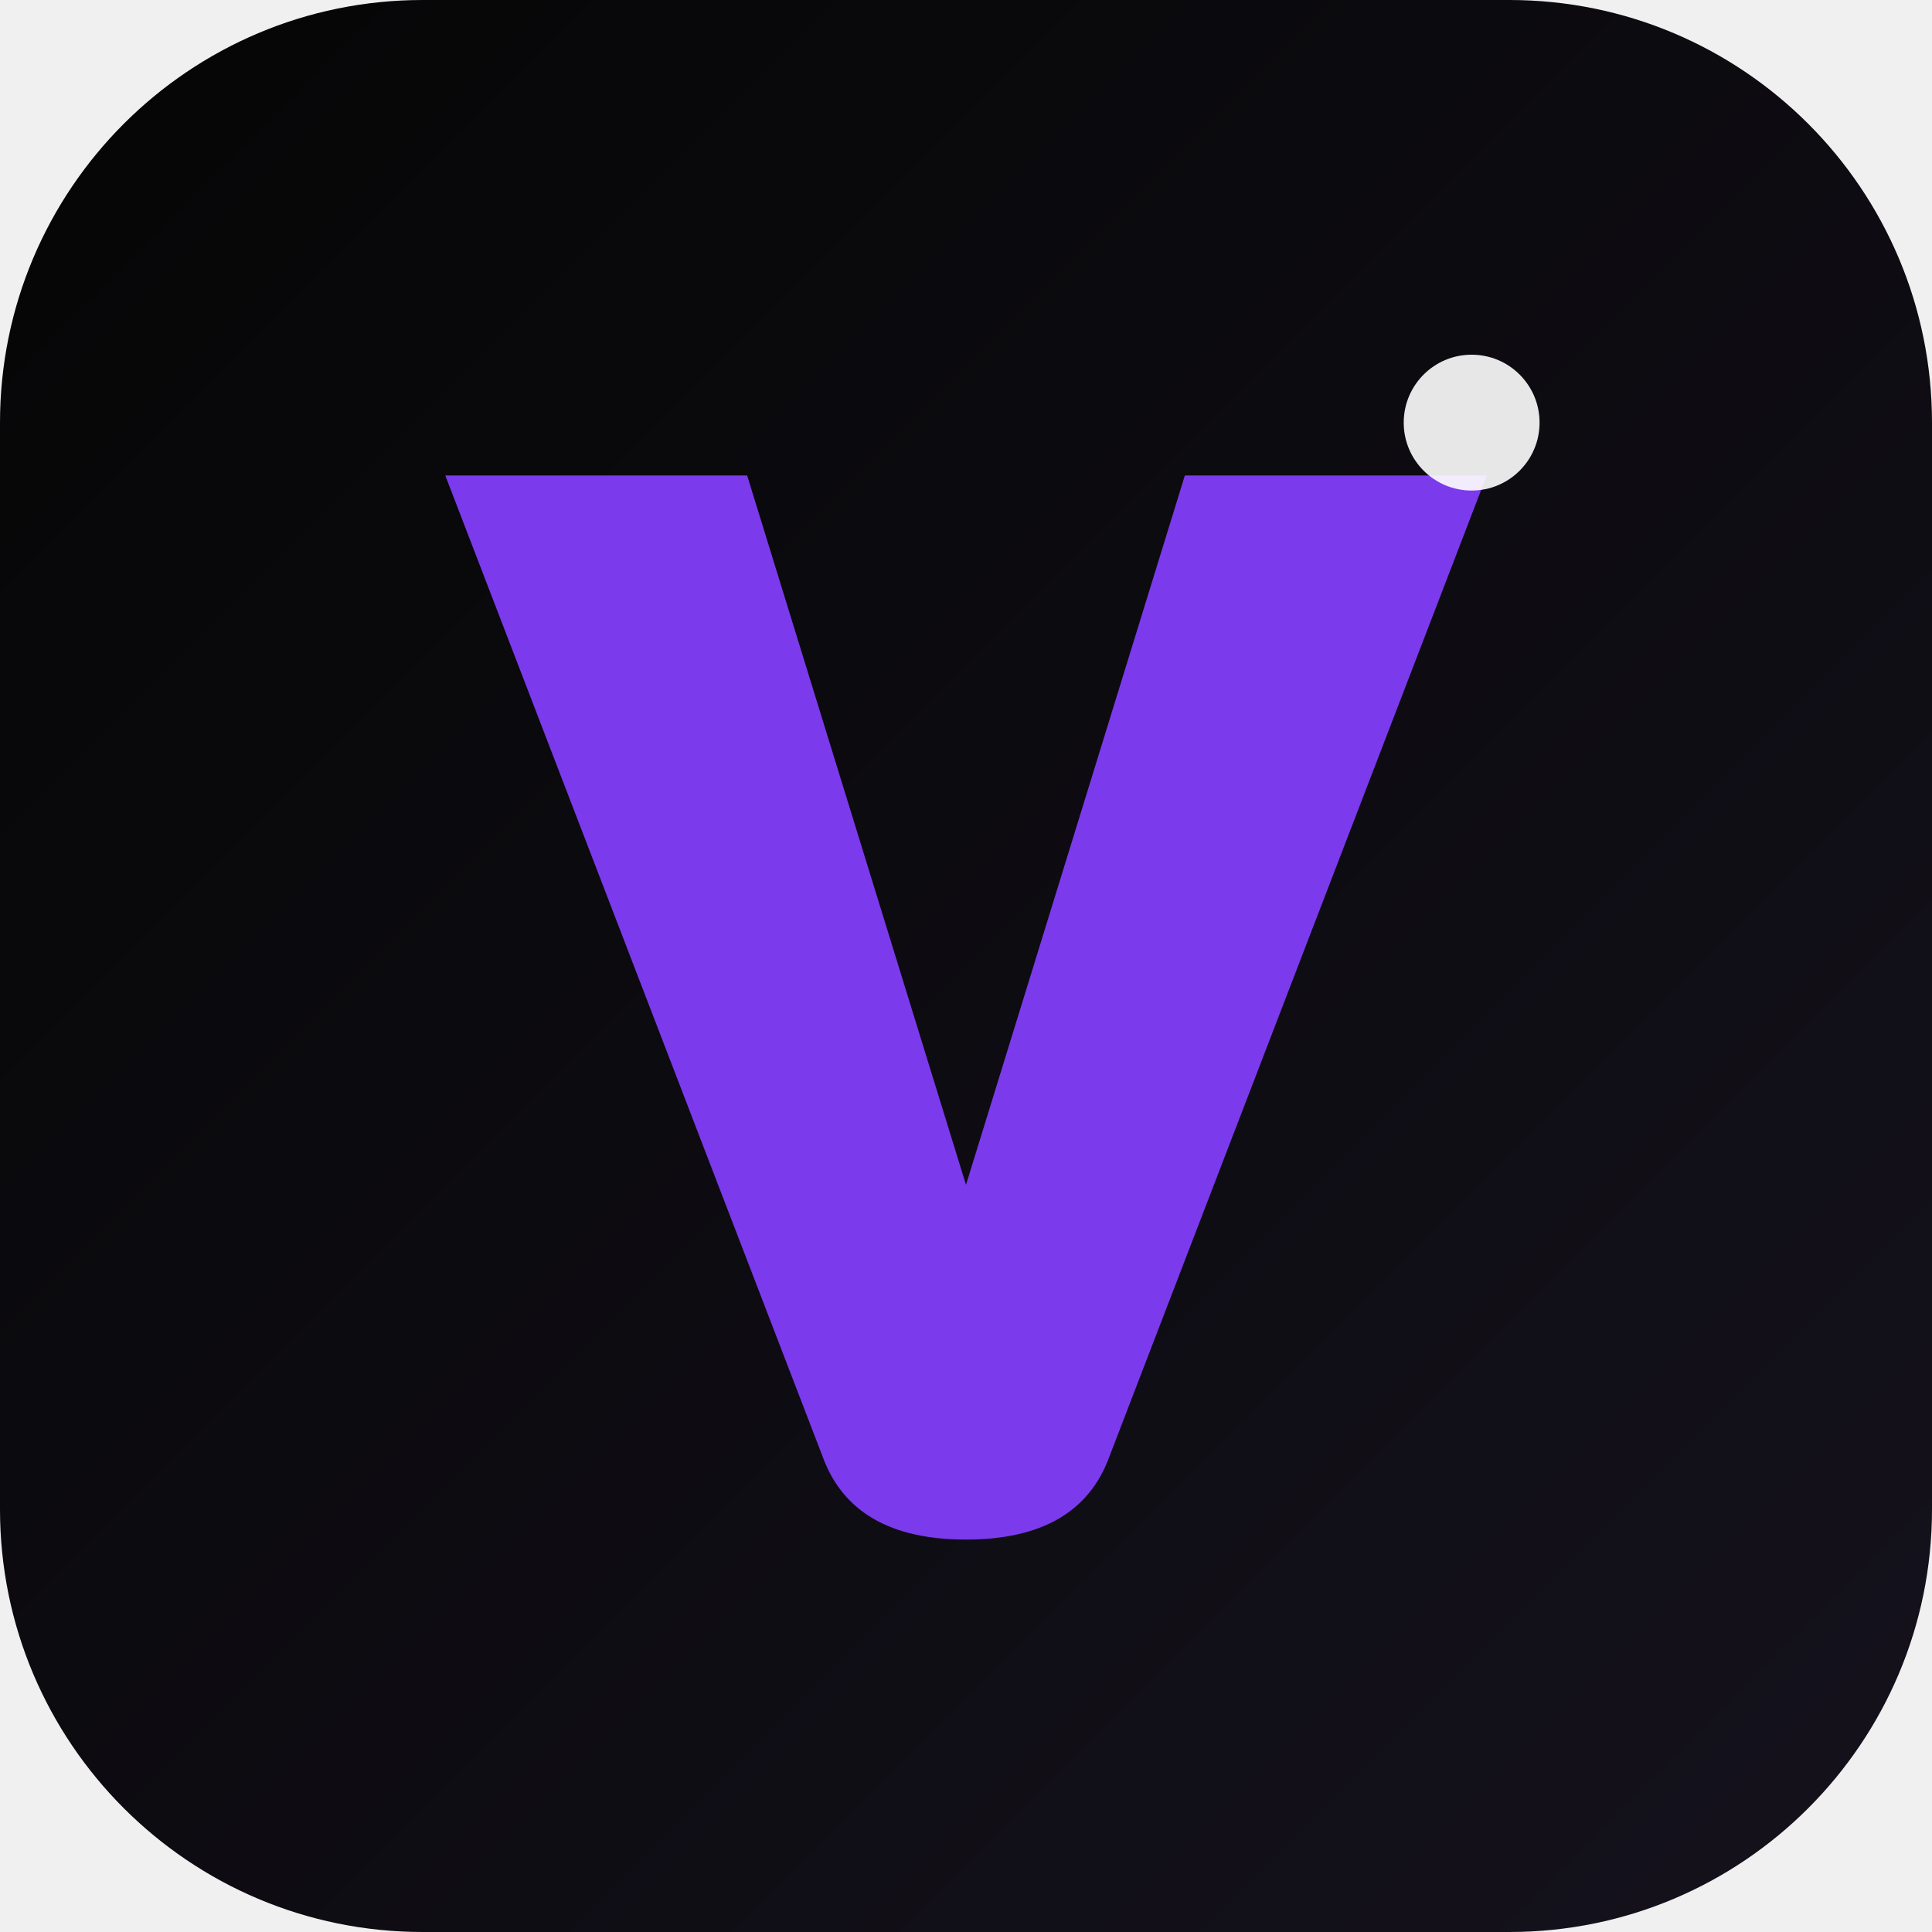
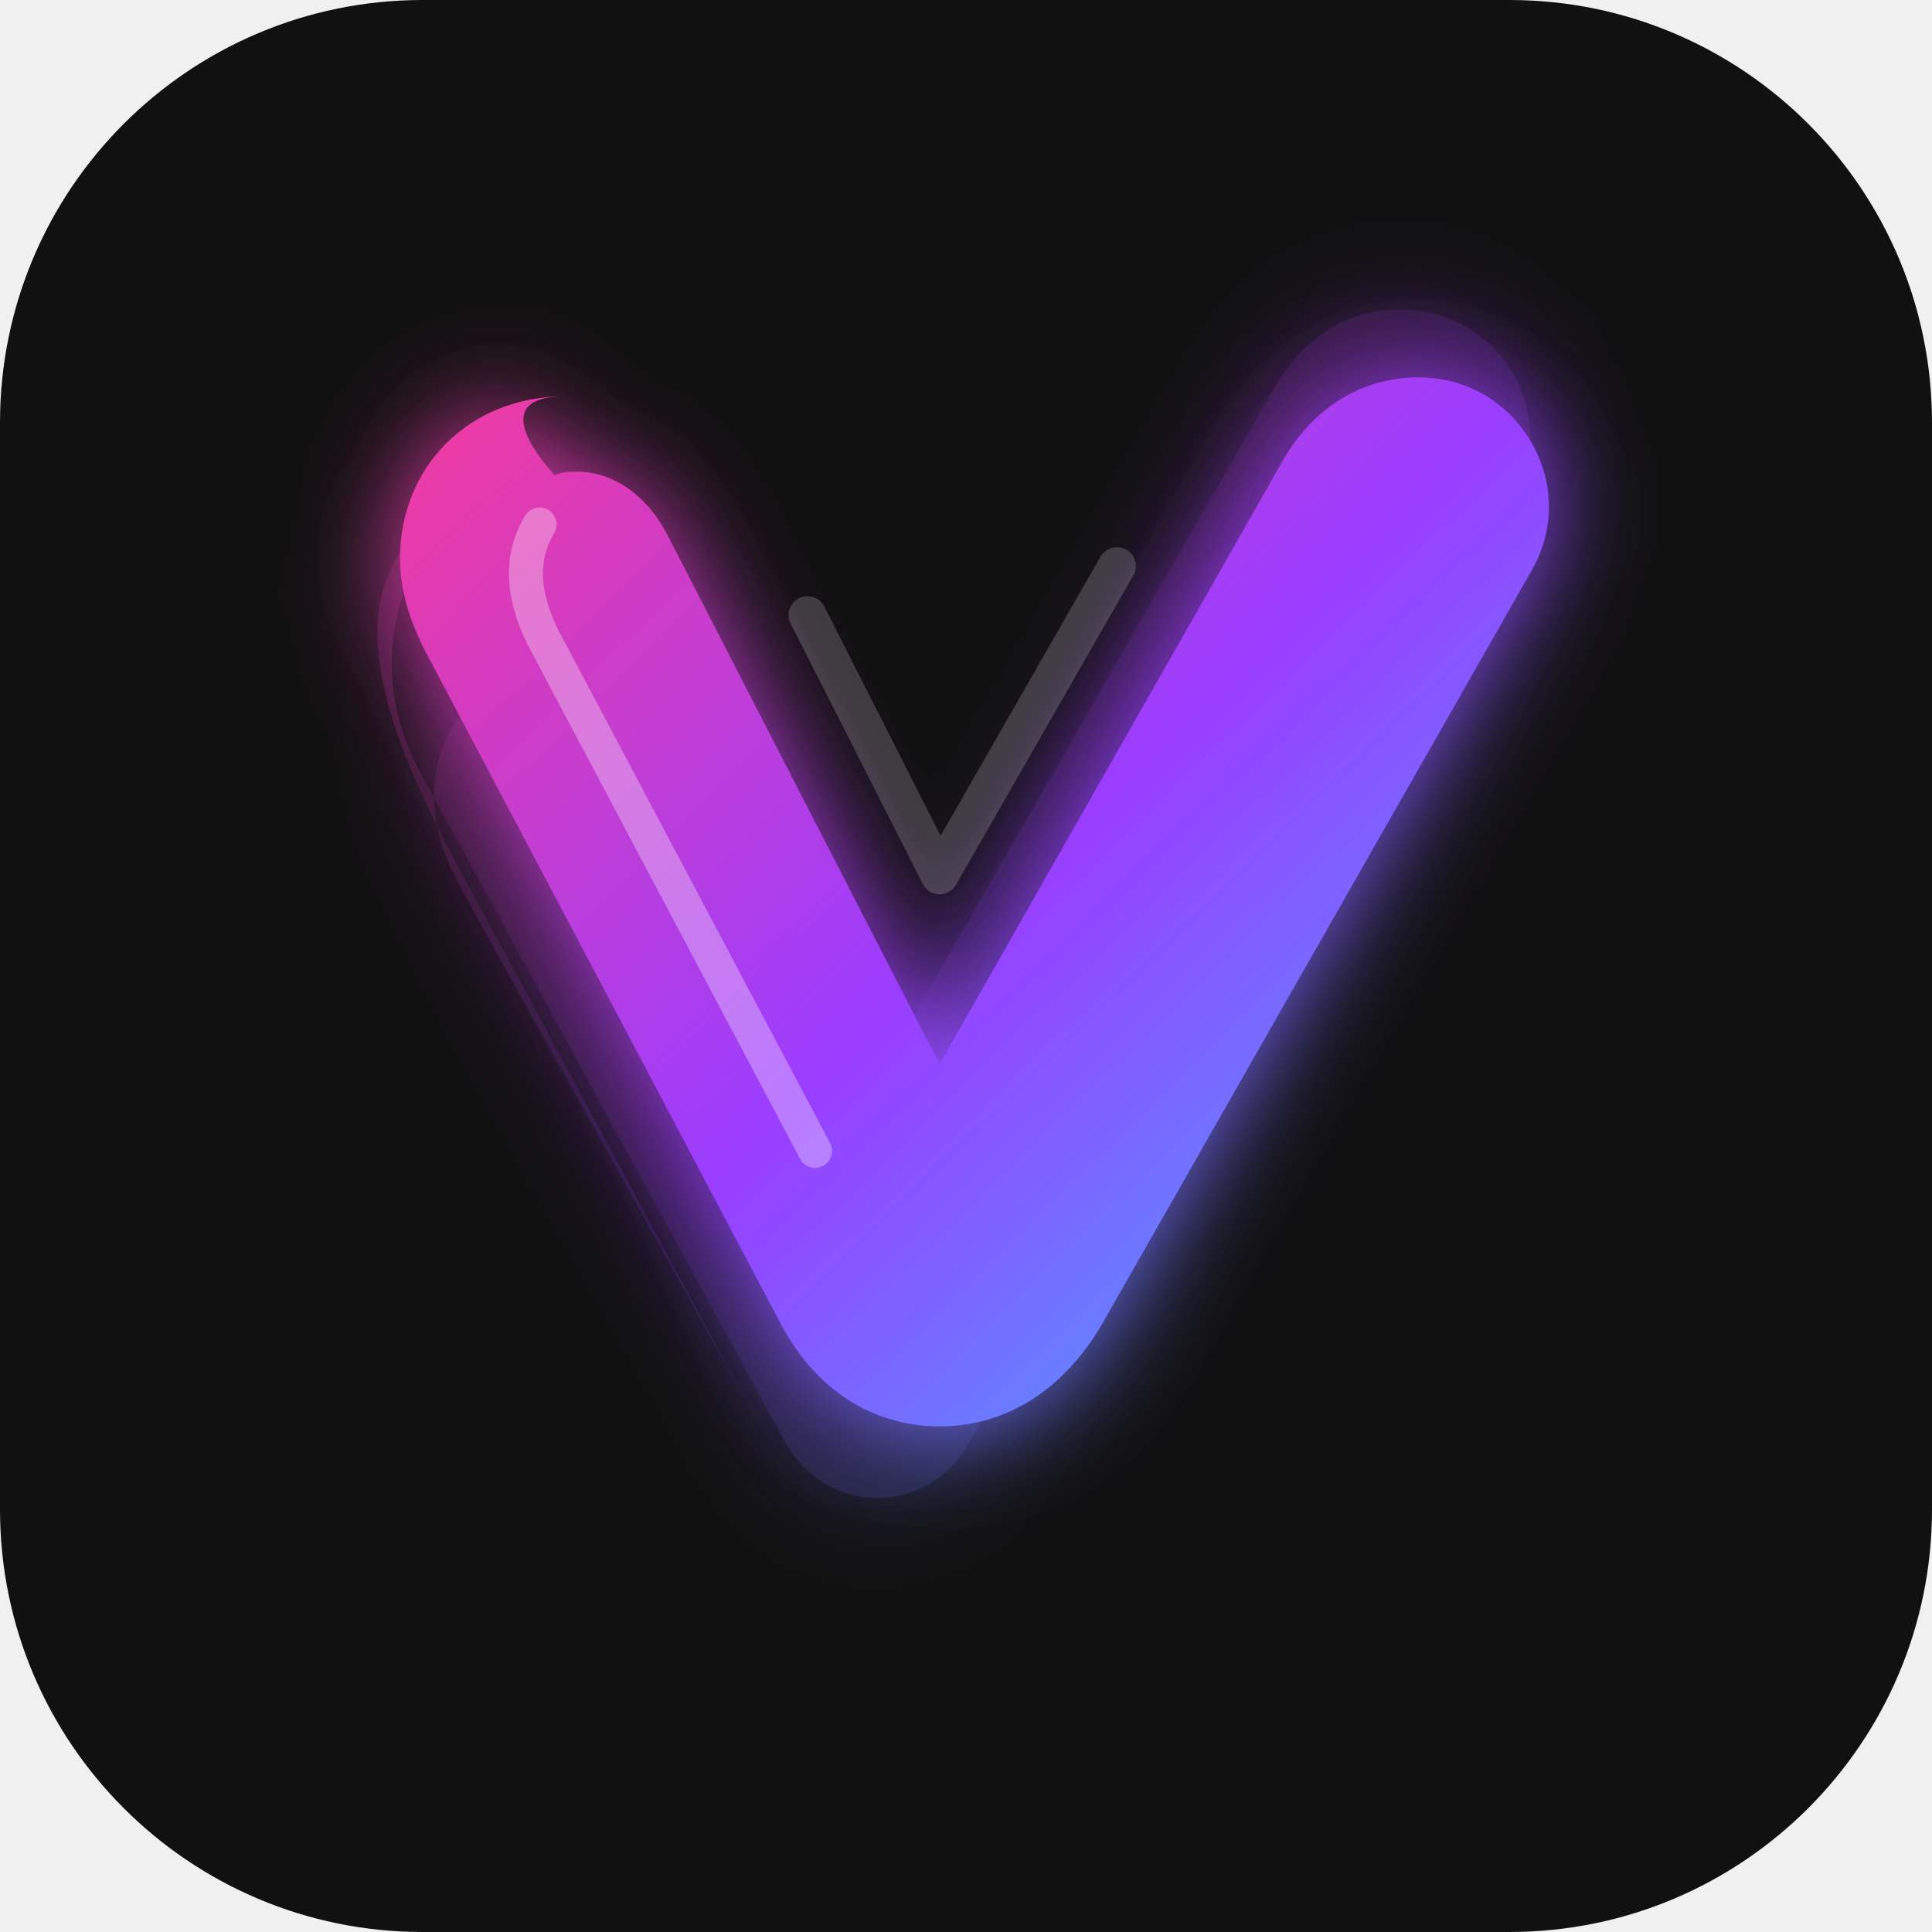
- <svg xmlns="http://www.w3.org/2000/svg" width="512" height="512" viewBox="0 0 512 512">
+ <svg xmlns="http://www.w3.org/2000/svg" viewBox="0 0 512 512" role="img" aria-label="VYBE">
  <defs>
-     <linearGradient id="bg" x1="0" y1="0" x2="1" y2="1">
-       <stop offset="0" stop-color="#050505" />
-       <stop offset="1" stop-color="#15121d" />
+     <linearGradient id="vybeGradient" x1="90" y1="80" x2="430" y2="430" gradientUnits="userSpaceOnUse">
+       <stop offset="0" stop-color="#ff3b91" />
+       <stop offset="0.48" stop-color="#9b3cff" />
+       <stop offset="1" stop-color="#20d9ff" />
    </linearGradient>
-     <linearGradient id="v" x1="120" y1="90" x2="410" y2="430">
-       <stop offset="0" stop-color="#7c3aed" />
-       <stop offset="0.52" stop-color="#ec4899" />
-       <stop offset="1" stop-color="#f97316" />
+     <filter id="glow" x="-50%" y="-50%" width="200%" height="200%">
+       <feGaussianBlur stdDeviation="14" result="blur" />
+       <feMerge>
+         <feMergeNode in="blur" />
+         <feMergeNode in="SourceGraphic" />
+       </feMerge>
+     </filter>
+     <linearGradient id="bgGradient" x1="0" y1="0" x2="512" y2="512">
+       <stop offset="0" stop-color="#111111" />
+       <stop offset="1" stop-color="#030303" />
    </linearGradient>
  </defs>
-   <rect width="512" height="512" rx="112" fill="url(#bg)" />
-   <path d="M118 126        L198 126        L256 314        L314 126        L394 126        L294 386        Q286 408 256 408        Q226 408 218 386 Z" fill="url(#v)" />
-   <circle cx="390" cy="112" r="18" fill="#fff" opacity=".9" />
+   <rect width="512" height="512" rx="112" fill="url(#bgGradient)" />
+   <path d="M155 125        C112 125 92 168 111 204        L208 382        C219 402 246 402 257 382        L401 132        C414 109 397 82 371 82        C356 82 345 90 337 104        L232 287        L185 201        C178 187 164 177 148 177        C128 177 115 193 115 211        C115 220 118 228 123 237        L197 370        L133 251        C116 220 100 192 100 167        C100 143 121 125 155 125Z" fill="url(#vybeGradient)" opacity="0.22" filter="url(#glow)" />
+   <path d="M150 105        C124 105 106 124 106 148        C106 157 109 166 114 175        L207 351        C216 368 231 378 249 378        C267 378 282 368 292 351        L406 151        C419 128 402 100 376 100        C361 100 348 108 340 122        L249 282        L177 142        C172 132 163 125 153 125        C151 125 149 125 147 126        C139 117 132 105 150 105Z" fill="url(#vybeGradient)" filter="url(#glow)" />
+   <path d="M214 163        L249 232        L296 150" fill="none" stroke="#ffffff" stroke-width="10" stroke-linecap="round" stroke-linejoin="round" opacity="0.18" />
+   <path d="M143 139        C137 149 139 160 145 171        L216 305" fill="none" stroke="#ffffff" stroke-width="9" stroke-linecap="round" opacity="0.32" />
</svg>
